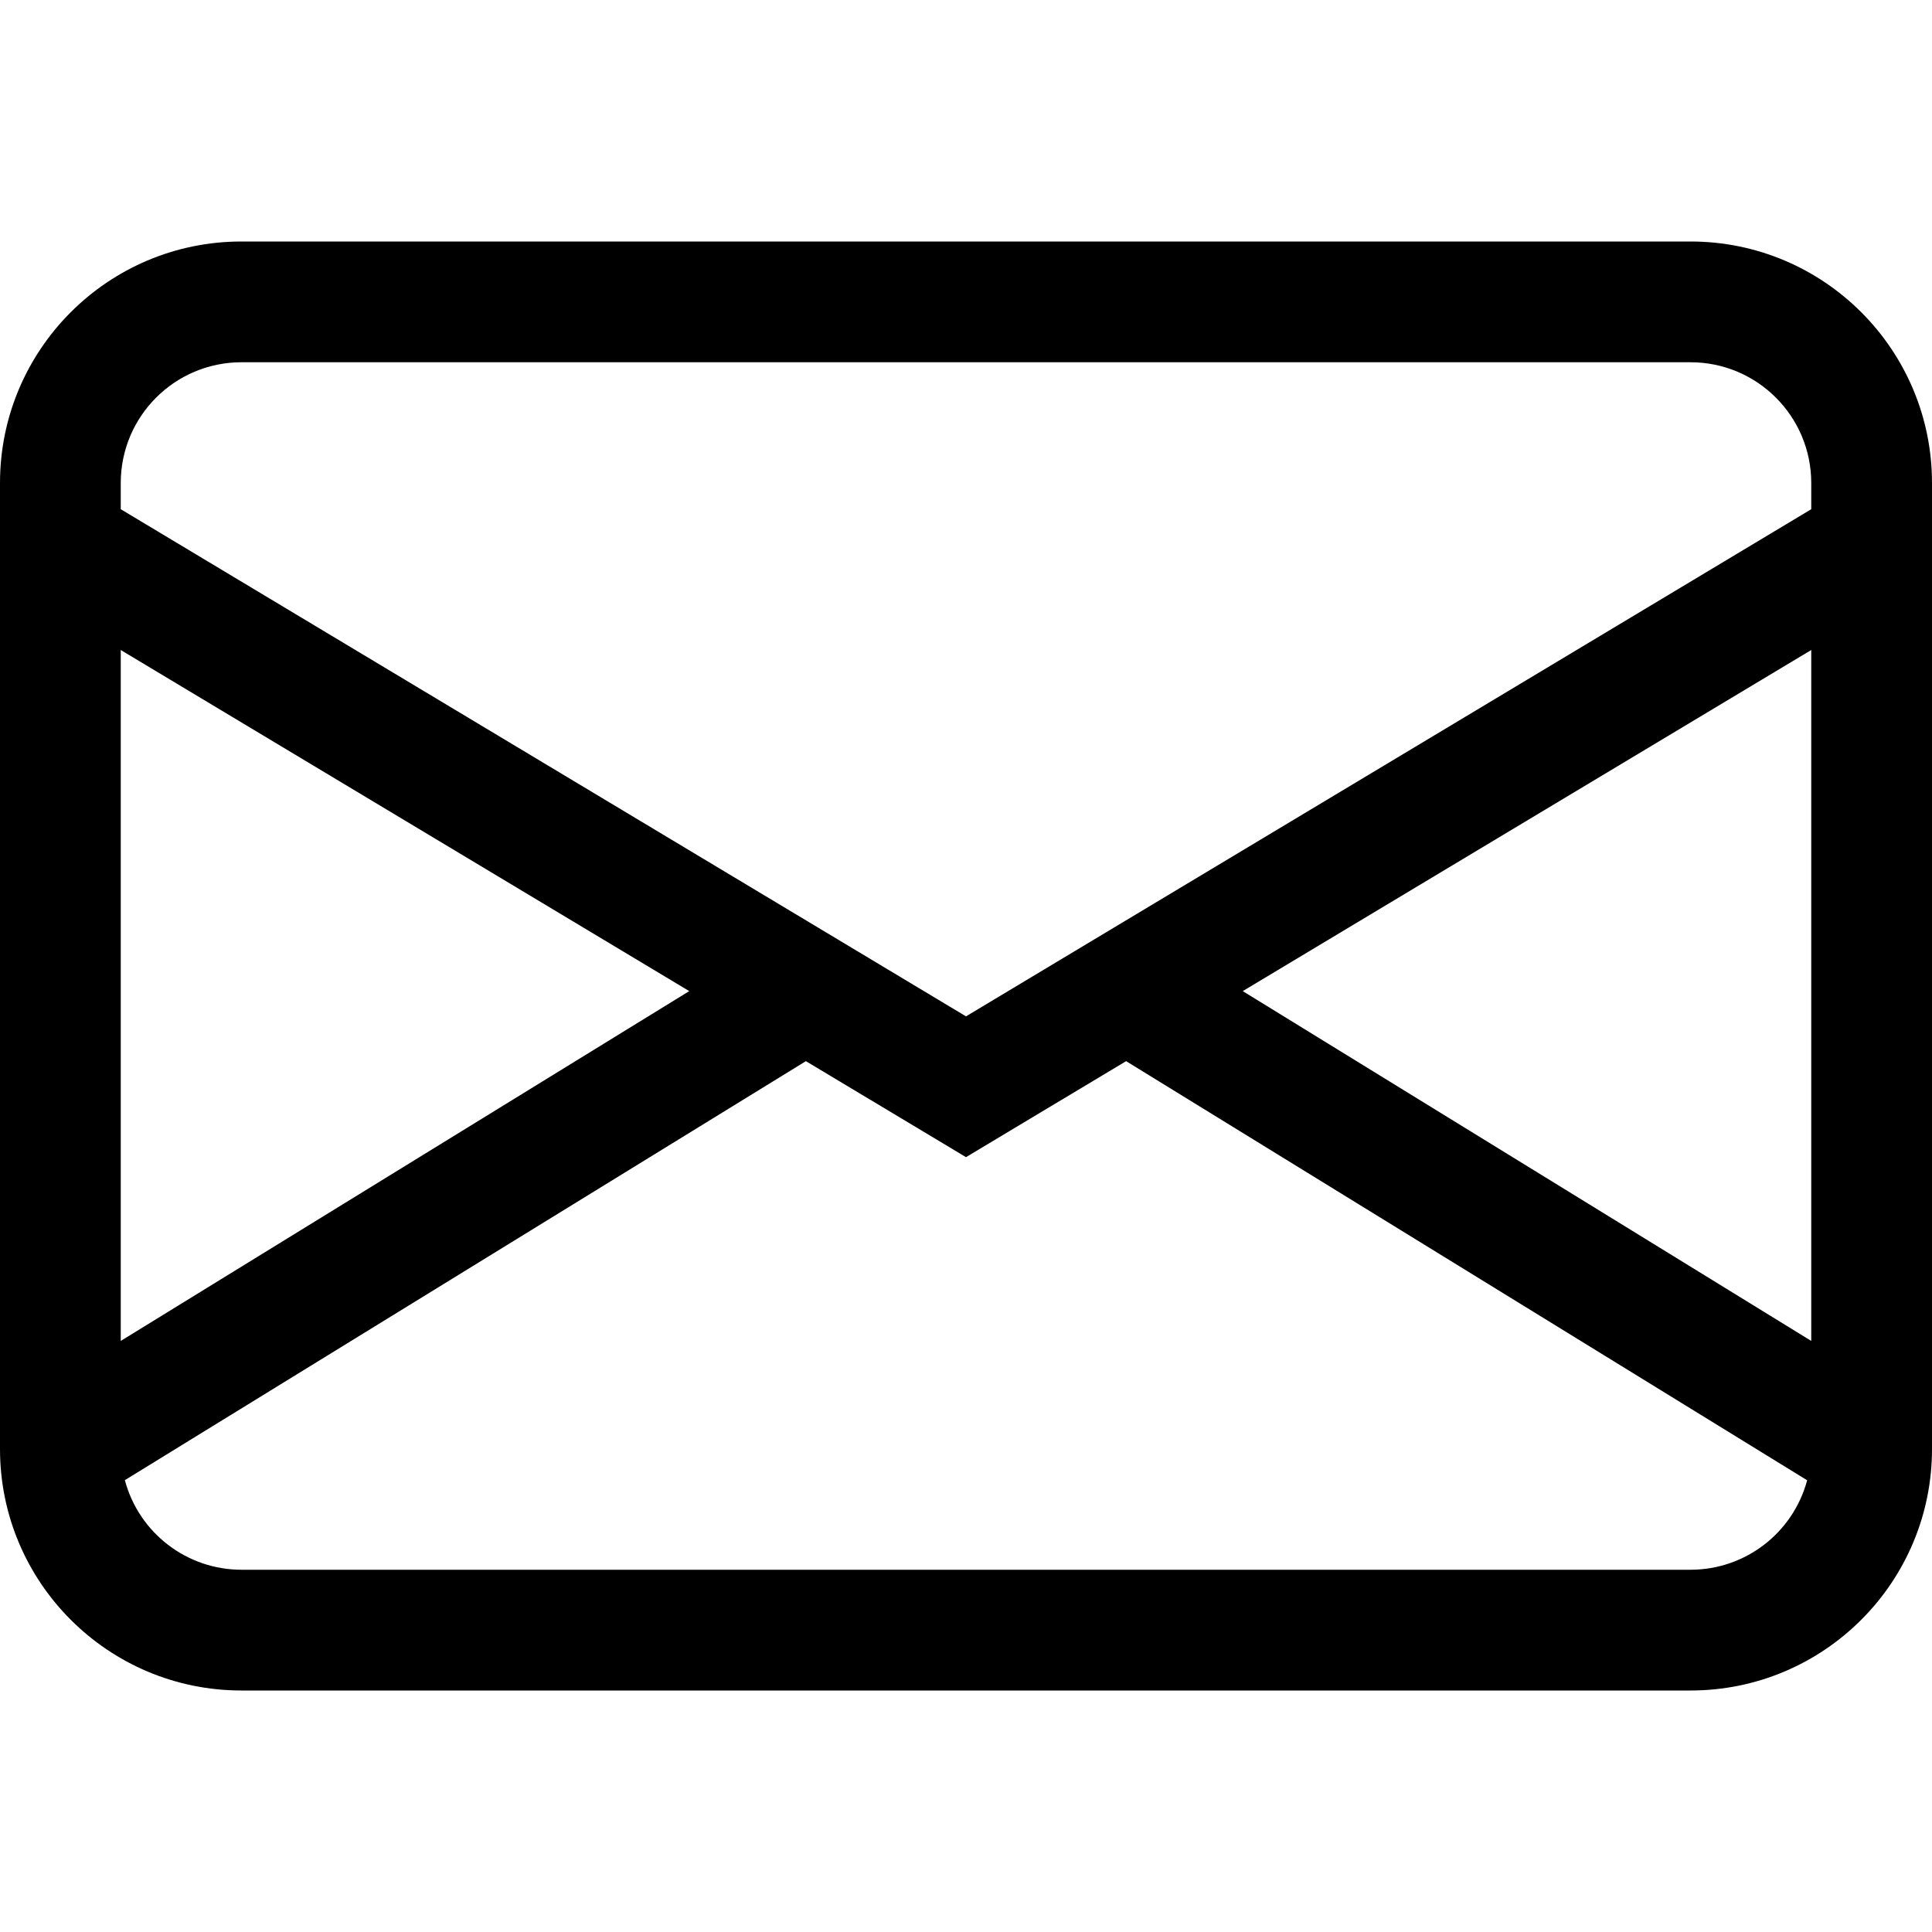
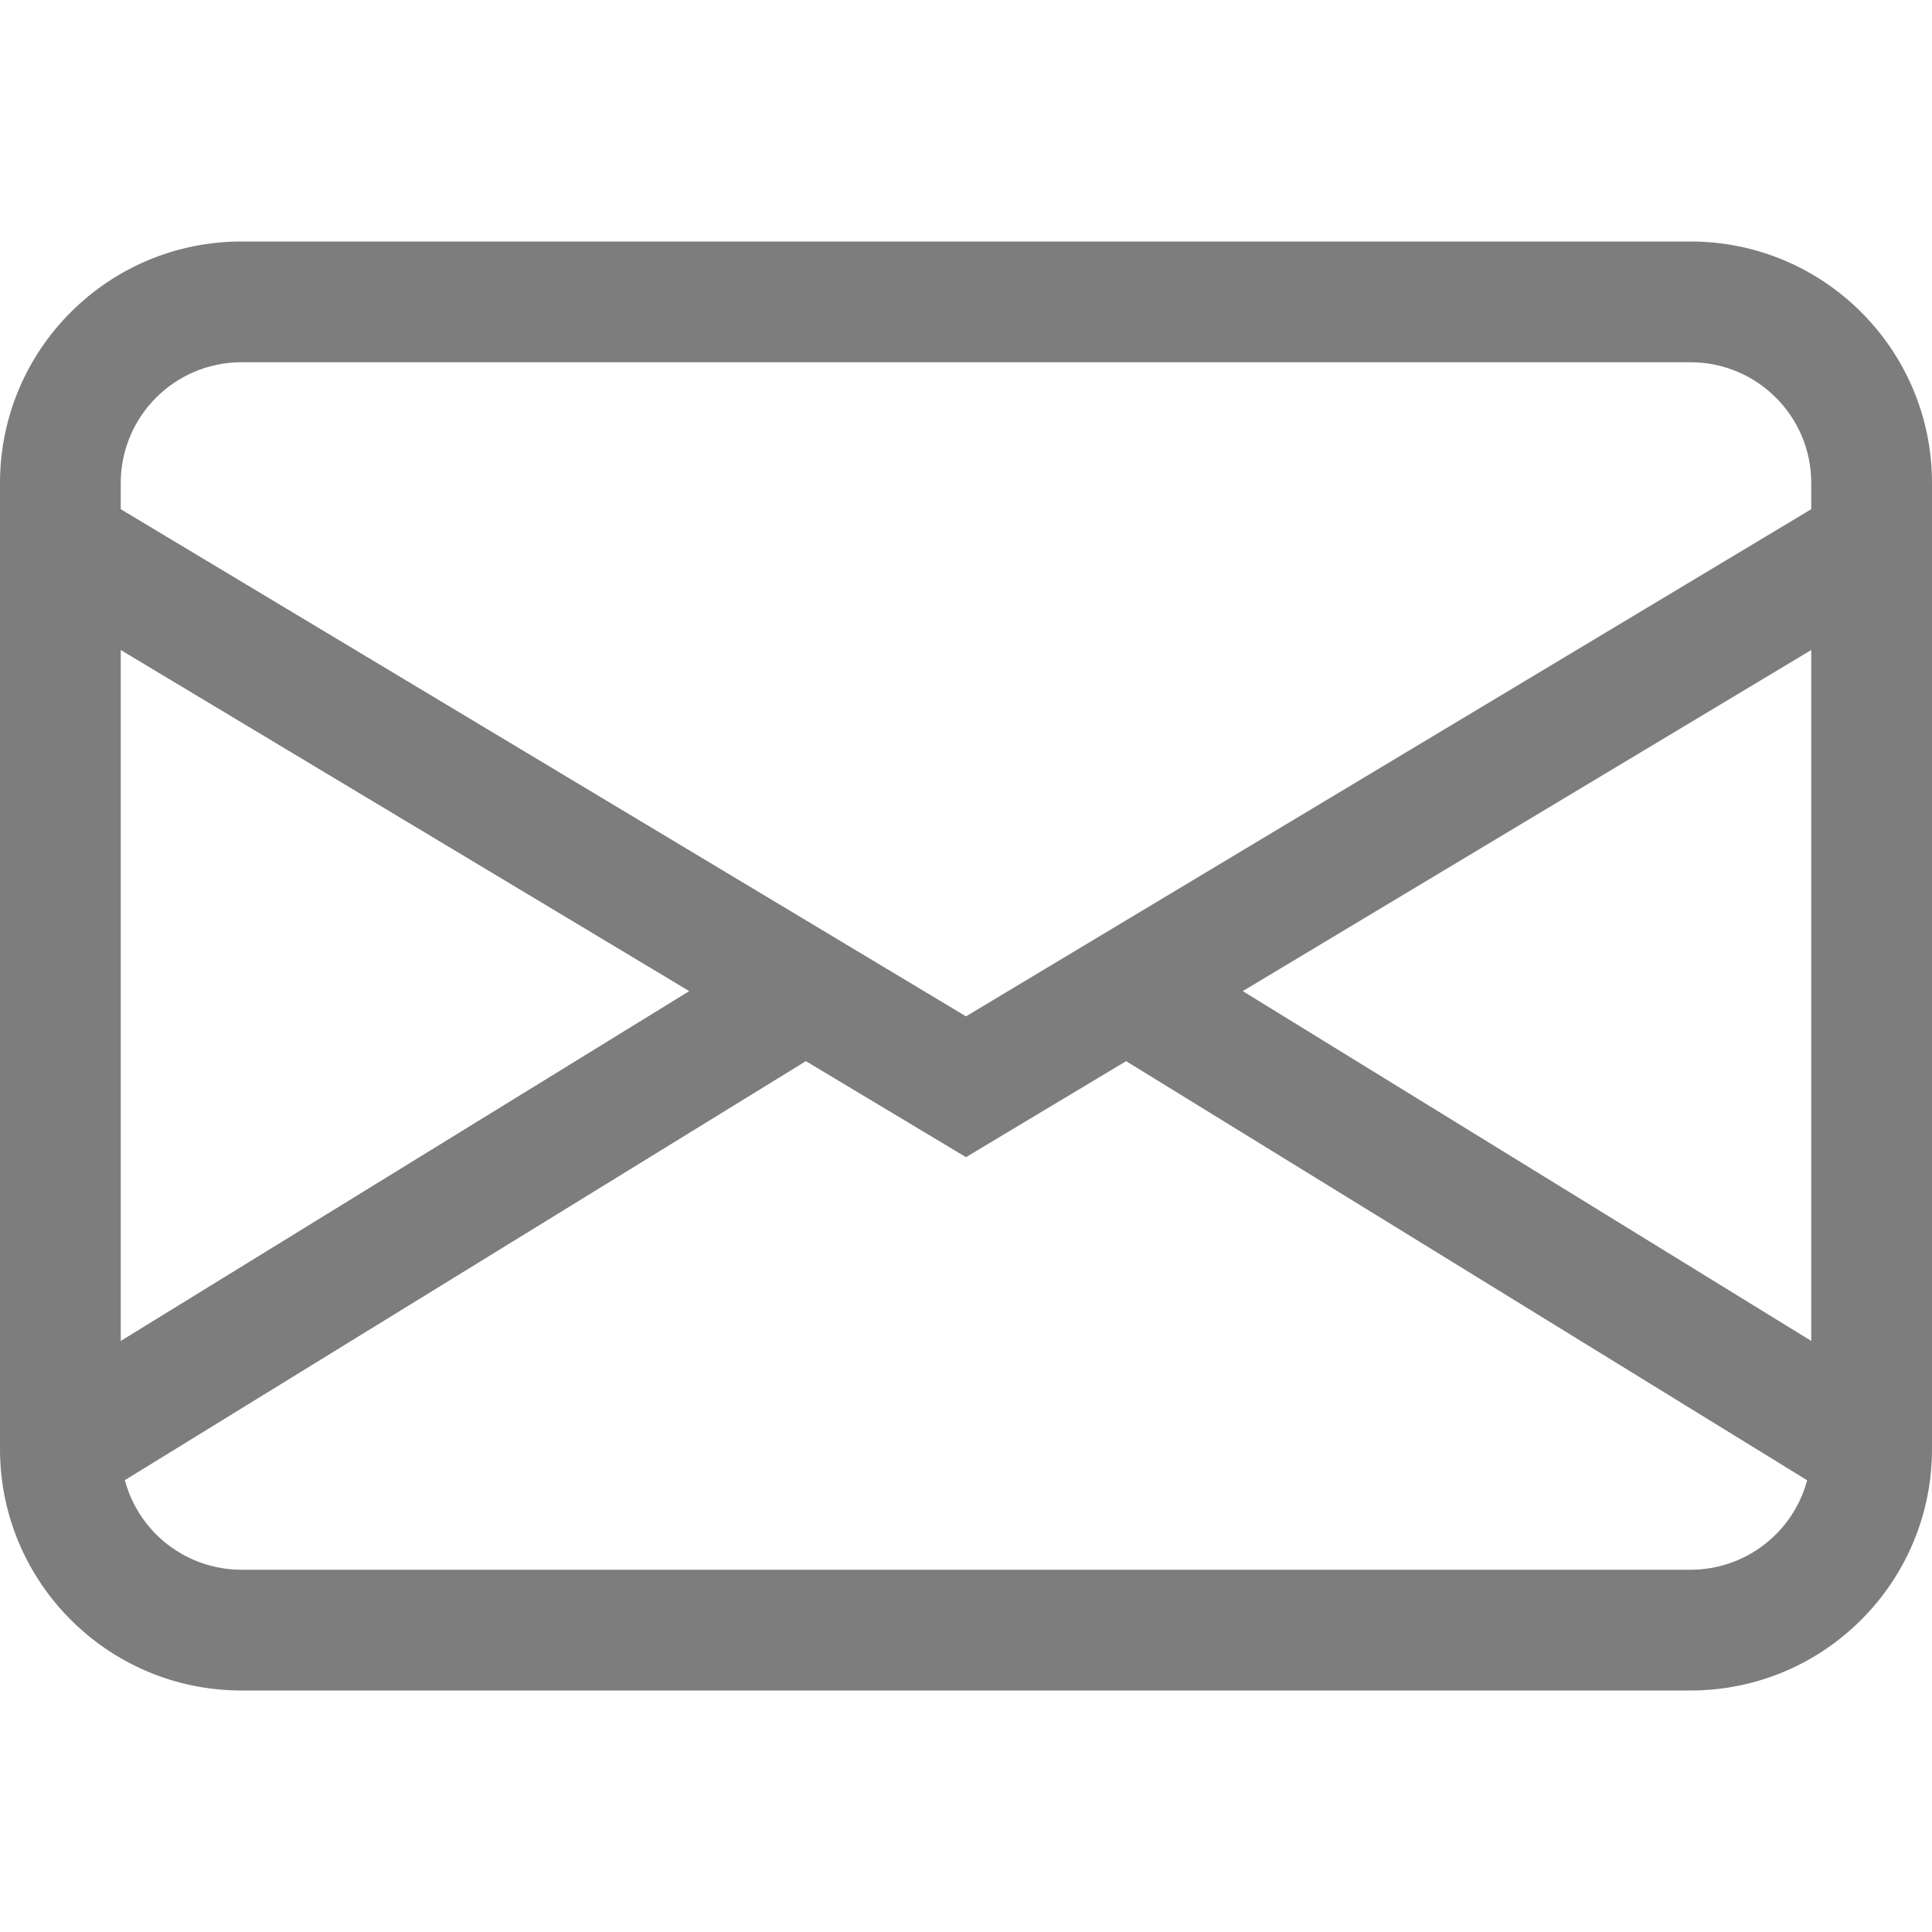
- <svg xmlns="http://www.w3.org/2000/svg" width="16" height="16" fill="currentColor" class="bi bi-envelope" viewBox="0 0 16 16">
+ <svg xmlns="http://www.w3.org/2000/svg" width="16" height="16" fill="#666666D9" class="bi bi-envelope" viewBox="0 0 16 16">
  <path d="M0 4a2 2 0 0 1 2-2h12a2 2 0 0 1 2 2v8a2 2 0 0 1-2 2H2a2 2 0 0 1-2-2zm2-1a1 1 0 0 0-1 1v.217l7 4.2 7-4.2V4a1 1 0 0 0-1-1zm13 2.383-4.708 2.825L15 11.105zm-.034 6.876-5.64-3.471L8 9.583l-1.326-.795-5.64 3.47A1 1 0 0 0 2 13h12a1 1 0 0 0 .966-.741M1 11.105l4.708-2.897L1 5.383z" />
</svg>
